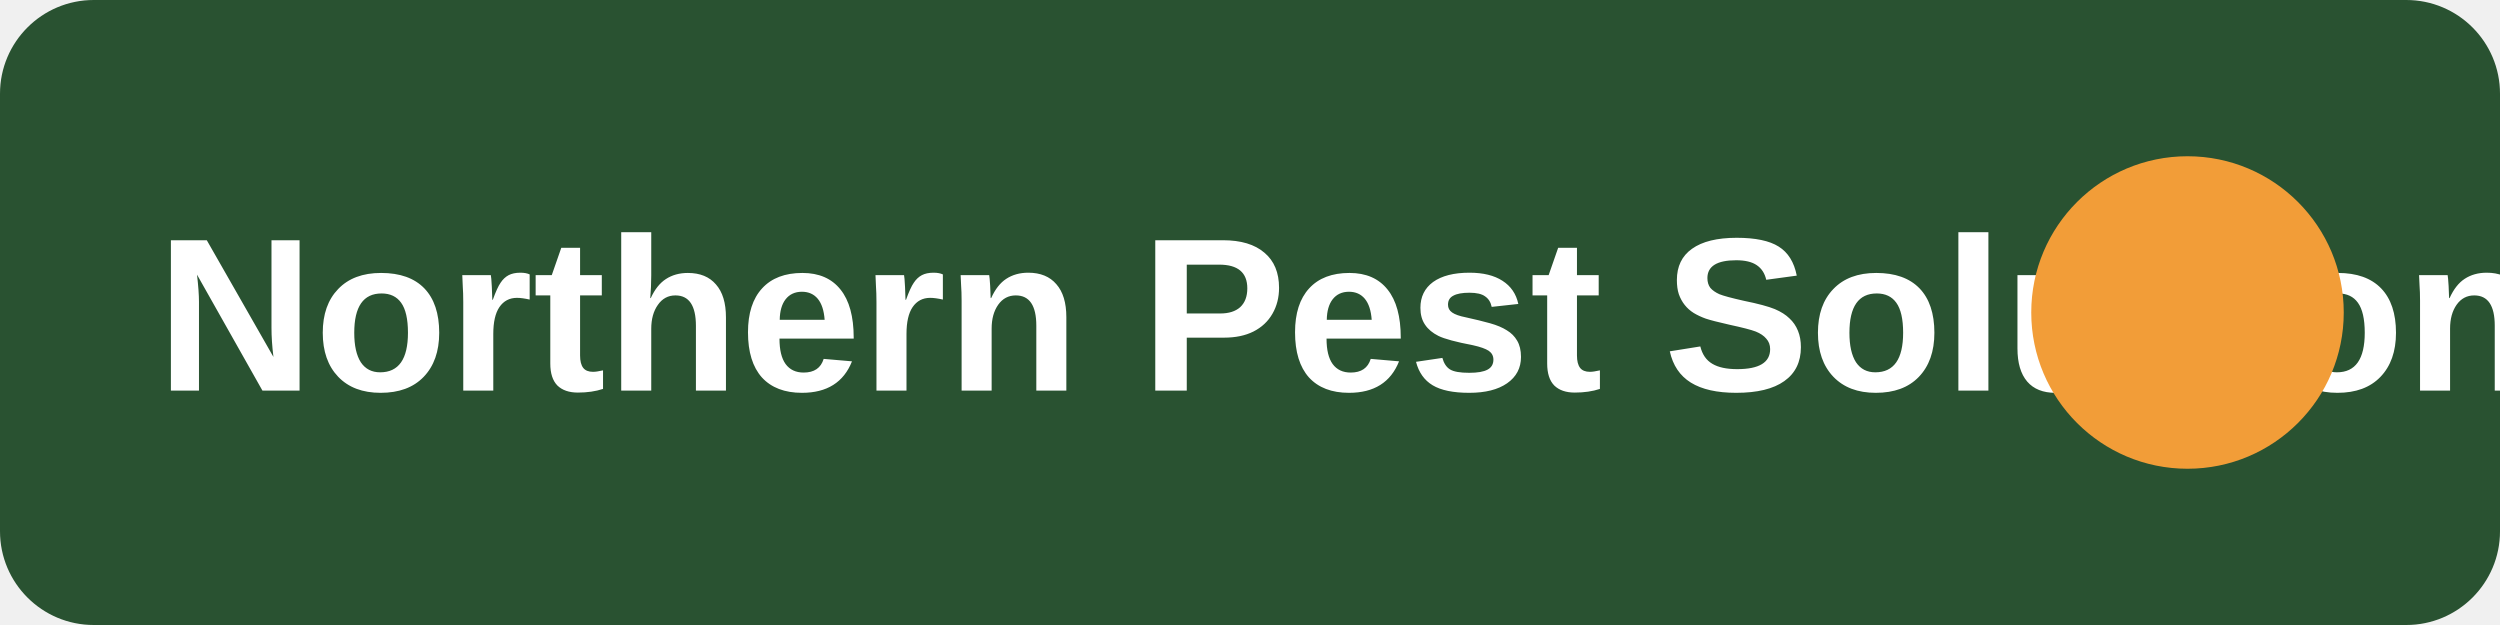
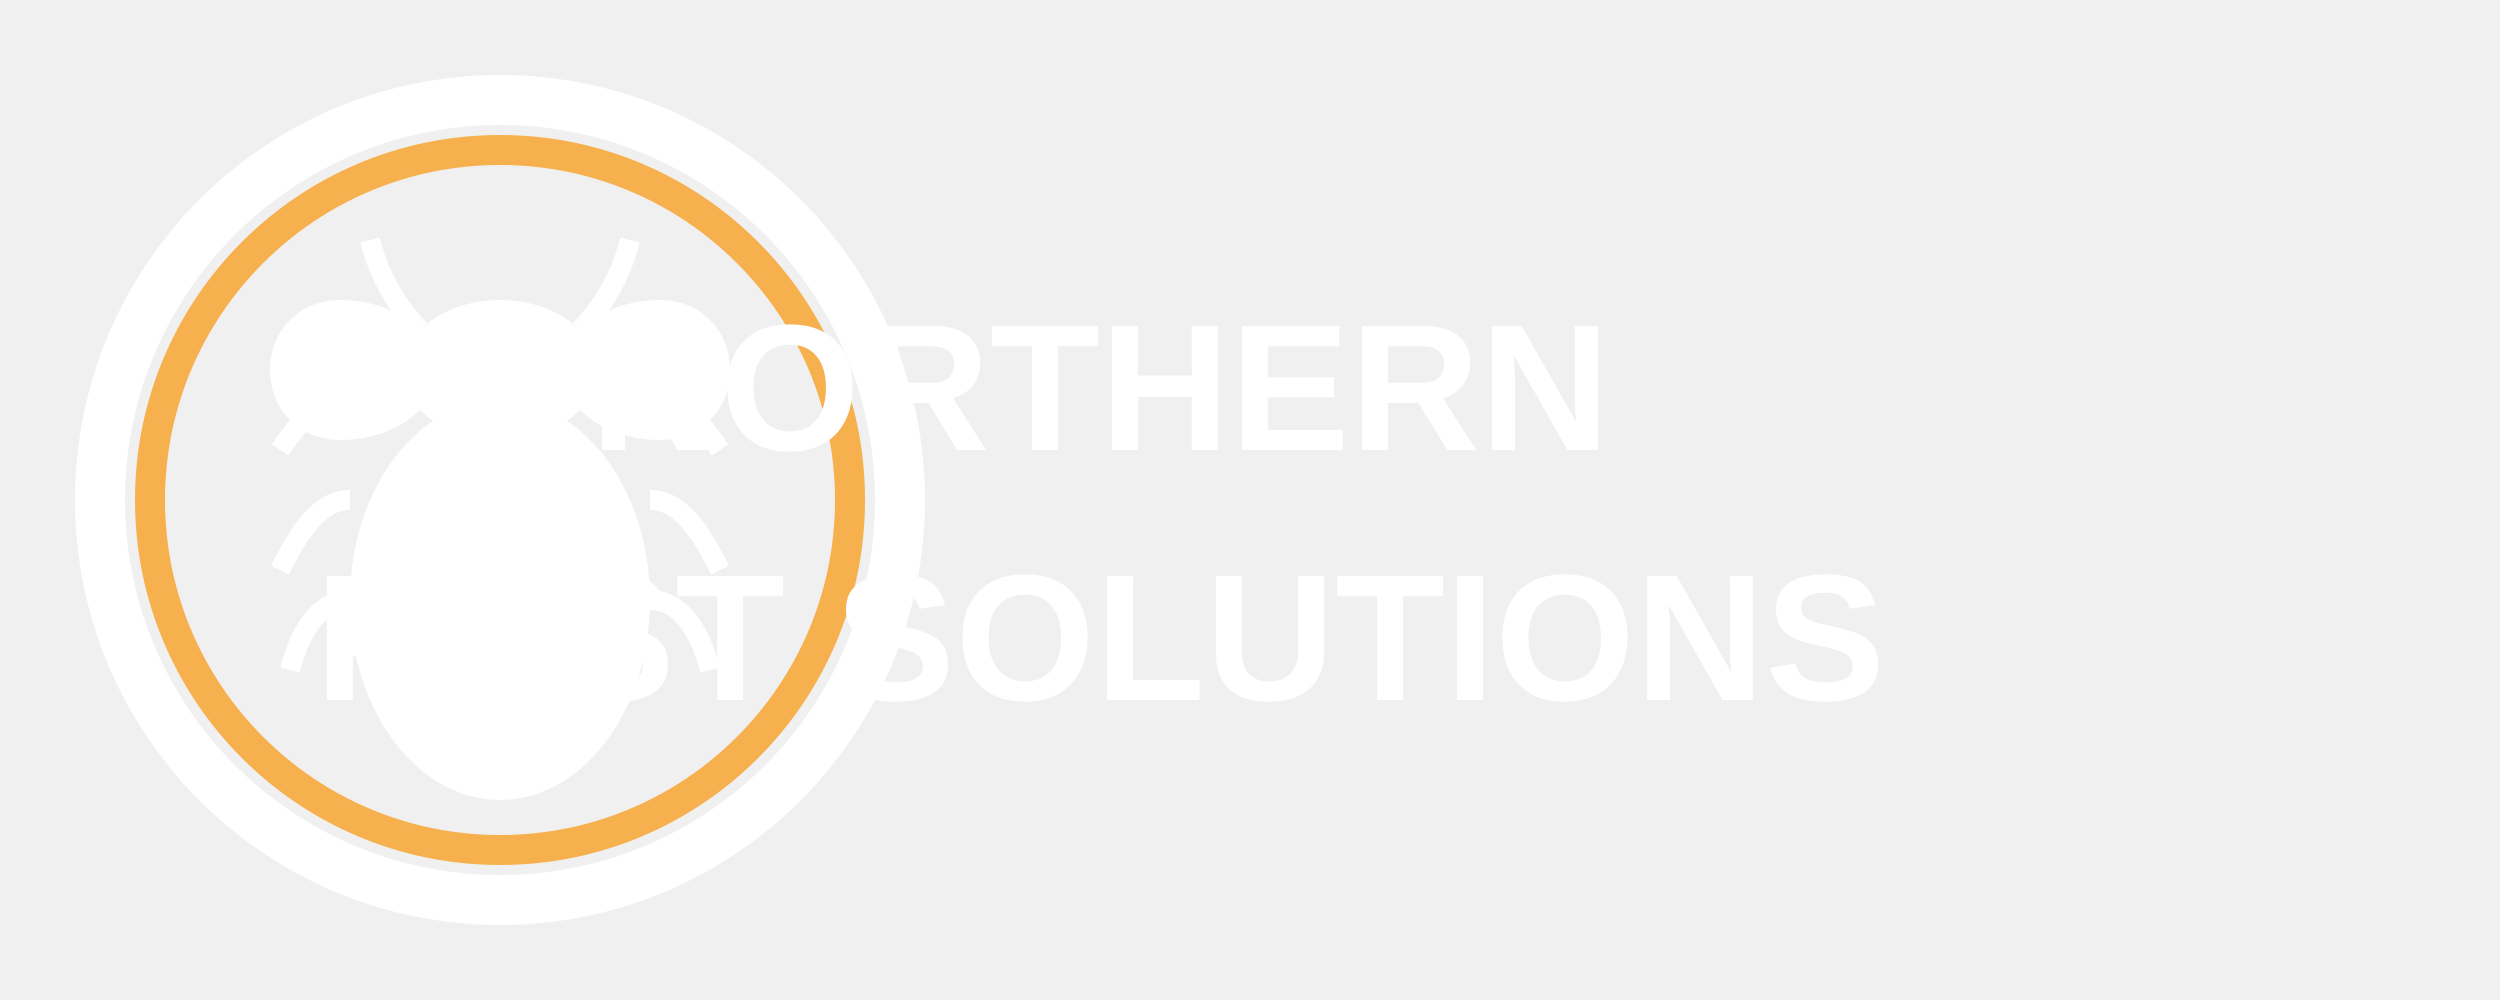
- <svg xmlns="http://www.w3.org/2000/svg" width="160" height="40" viewBox="0 0 160 40">
-   <rect x="0" y="0" width="160" height="40" rx="6" ry="6" fill="#295231" />
-   <text x="10" y="25" font-family="Arial, sans-serif" font-size="14" font-weight="bold" fill="#ffffff">Northern Pest Solutions</text>
-   <circle cx="140" cy="20" r="10" fill="#F29D38" />
+ <svg xmlns="http://www.w3.org/2000/svg" viewBox="0 0 250 100">
+   <g>
+     <circle cx="50" cy="50" r="40" fill="none" stroke="#FFFFFF" stroke-width="5" />
+     <circle cx="50" cy="50" r="35" fill="none" stroke="#F6B04D" stroke-width="3" />
+     <path d="M50,30 C47,30 44,31 42,33 C40,31 37,30 34,30 C30,30 27,33 27,37 C27,41 30,44 34,44 C37,44 40,43 42,41 C44,43 47,44 50,44 C53,44 56,43 58,41 C60,43 63,44 66,44 C70,44 73,41 73,37 C73,33 70,30 66,30 C63,30 60,31 58,33 C56,31 53,30 50,30 Z" fill="#FFFFFF" />
+     <ellipse cx="50" cy="60" rx="15" ry="20" fill="#FFFFFF" />
+     <path d="M35,40 C32,40 30,42 28,45" fill="none" stroke="#FFFFFF" stroke-width="2" />
+     <path d="M35,50 C32,50 30,53 28,57" fill="none" stroke="#FFFFFF" stroke-width="2" />
+     <path d="M35,60 C32,60 30,63 29,67" fill="none" stroke="#FFFFFF" stroke-width="2" />
+     <path d="M65,40 C68,40 70,42 72,45" fill="none" stroke="#FFFFFF" stroke-width="2" />
+     <path d="M65,50 C68,50 70,53 72,57" fill="none" stroke="#FFFFFF" stroke-width="2" />
+     <path d="M65,60 C68,60 70,63 71,67" fill="none" stroke="#FFFFFF" stroke-width="2" />
+     <path d="M42,33 C40,31 38,28 37,24" fill="none" stroke="#FFFFFF" stroke-width="2" />
+     <path d="M58,33 C60,31 62,28 63,24" fill="none" stroke="#FFFFFF" stroke-width="2" />
+   </g>
+   <text x="110" y="45" font-family="Arial, sans-serif" font-weight="bold" font-size="18" fill="#FFFFFF" text-anchor="middle">NORTHERN</text>
+   <text x="110" y="70" font-family="Arial, sans-serif" font-weight="bold" font-size="18" fill="#FFFFFF" text-anchor="middle">PEST SOLUTIONS</text>
</svg>
